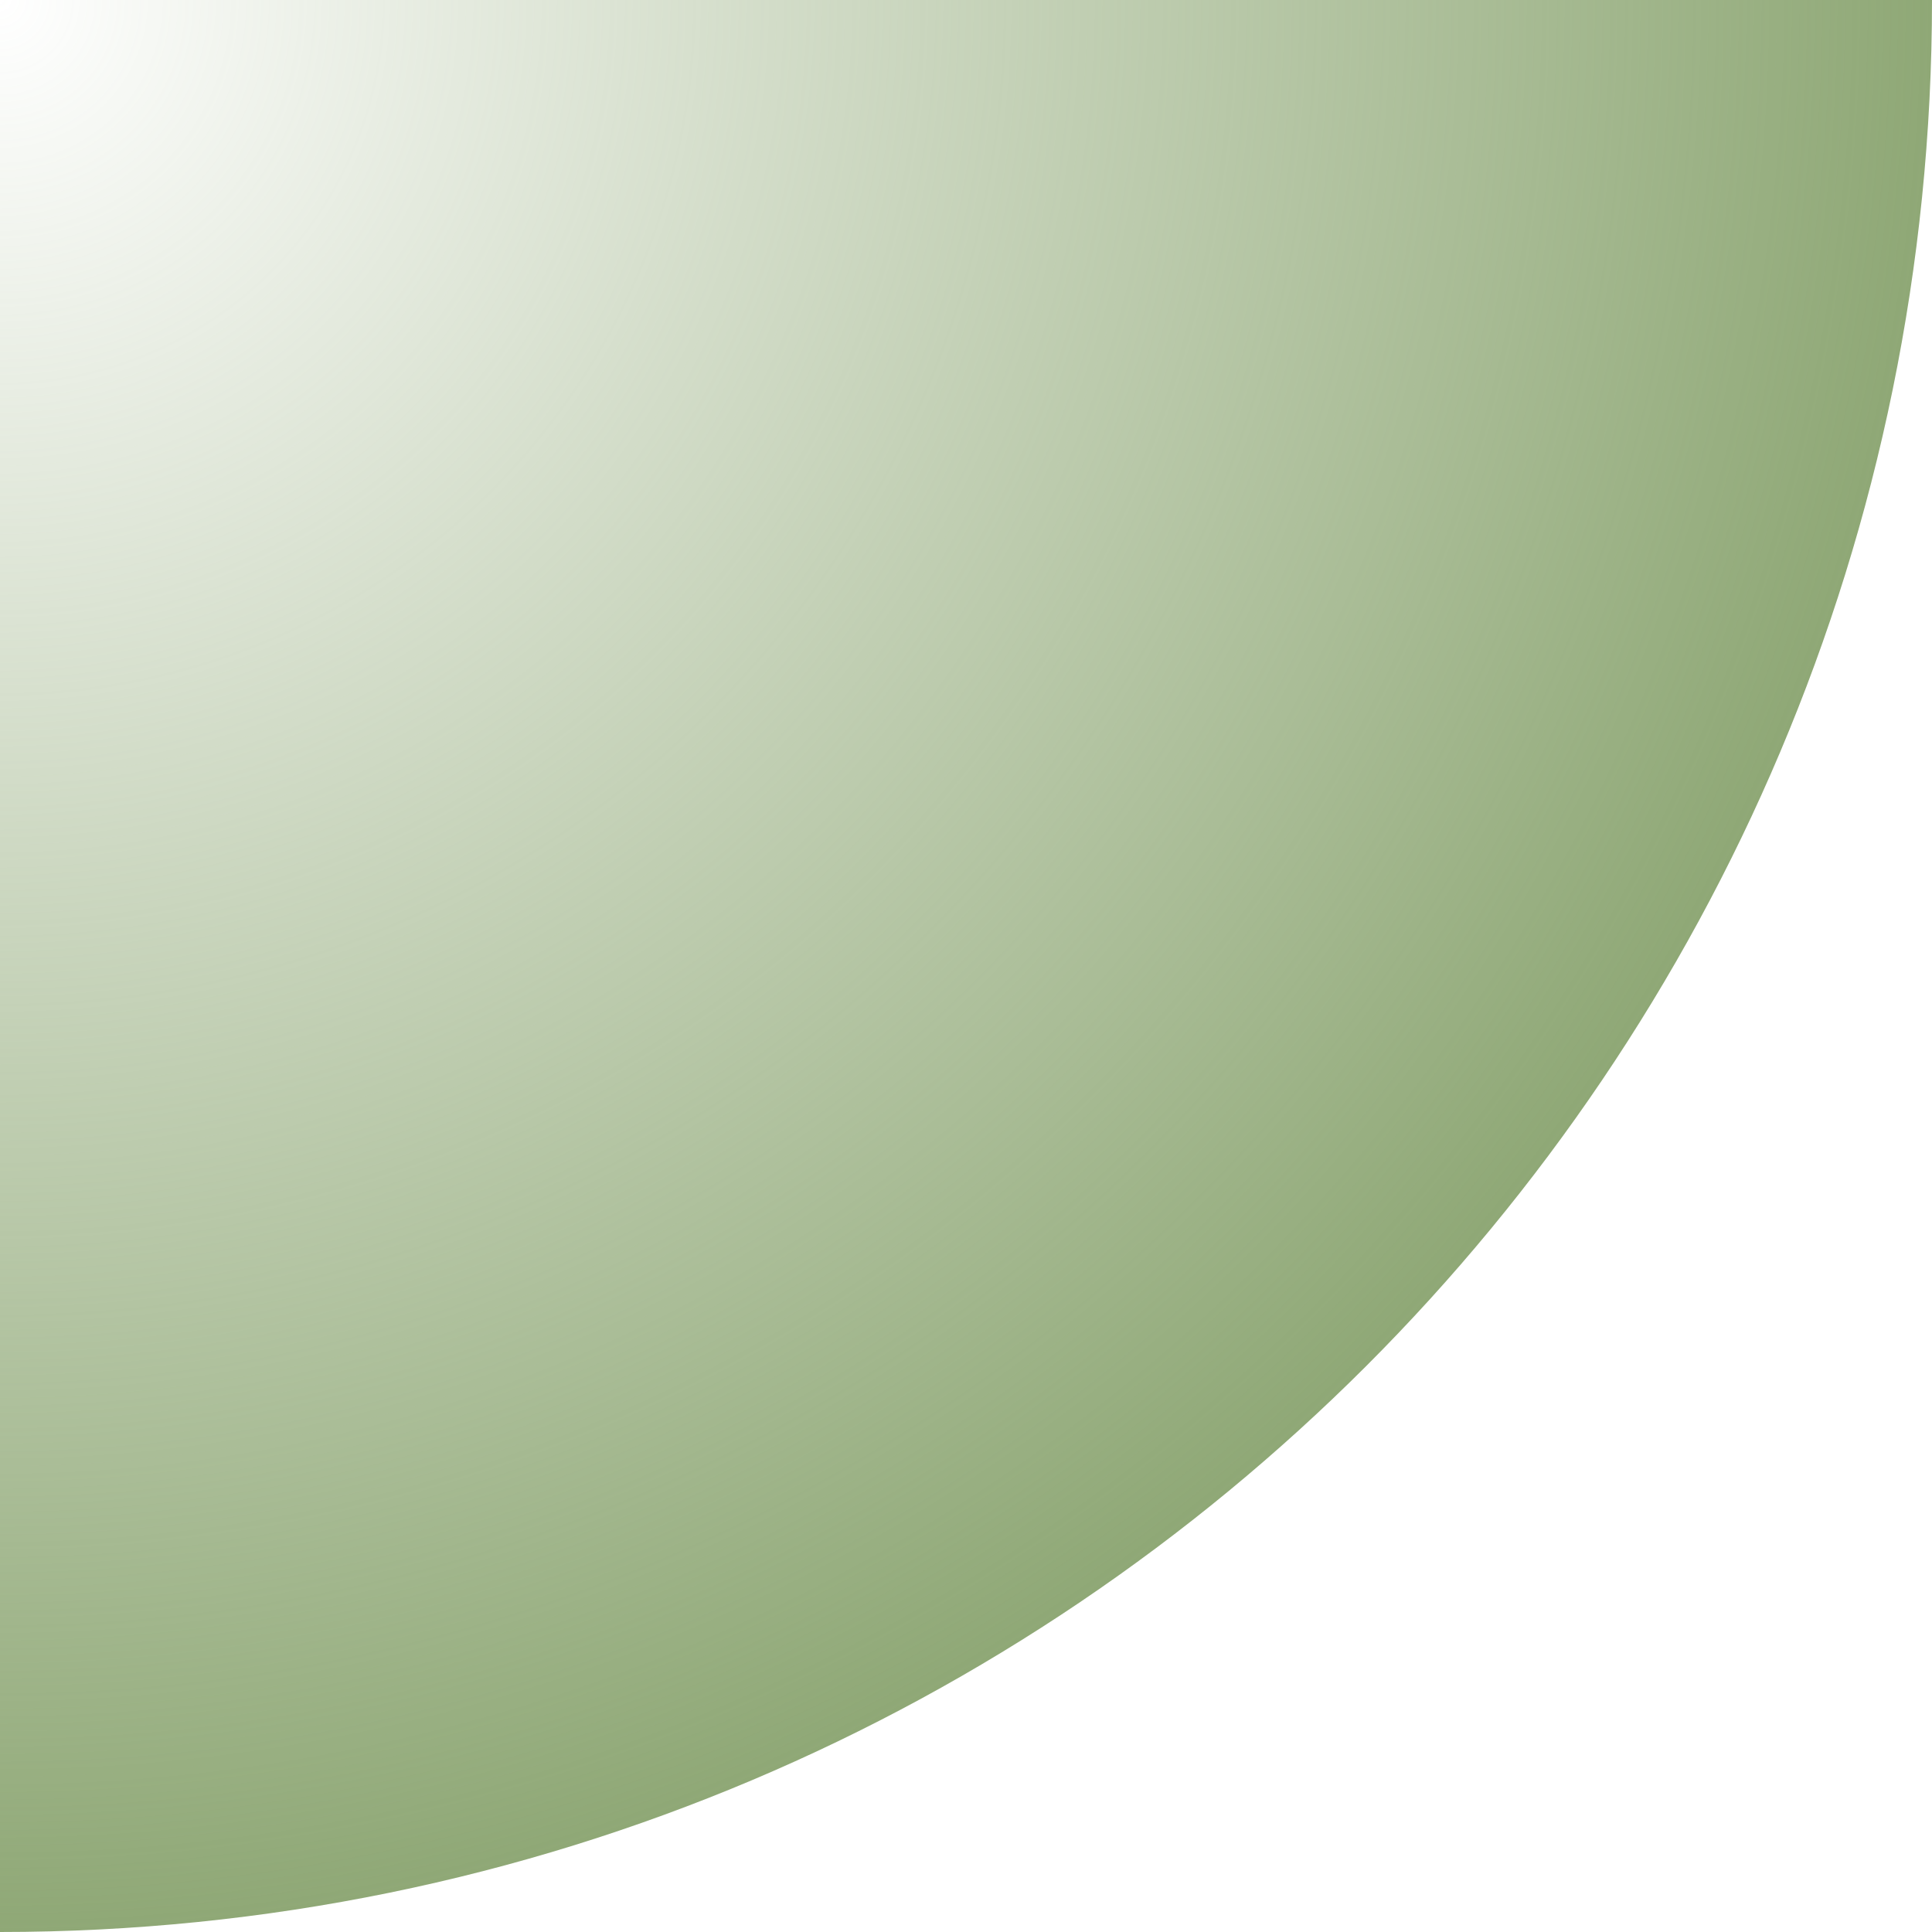
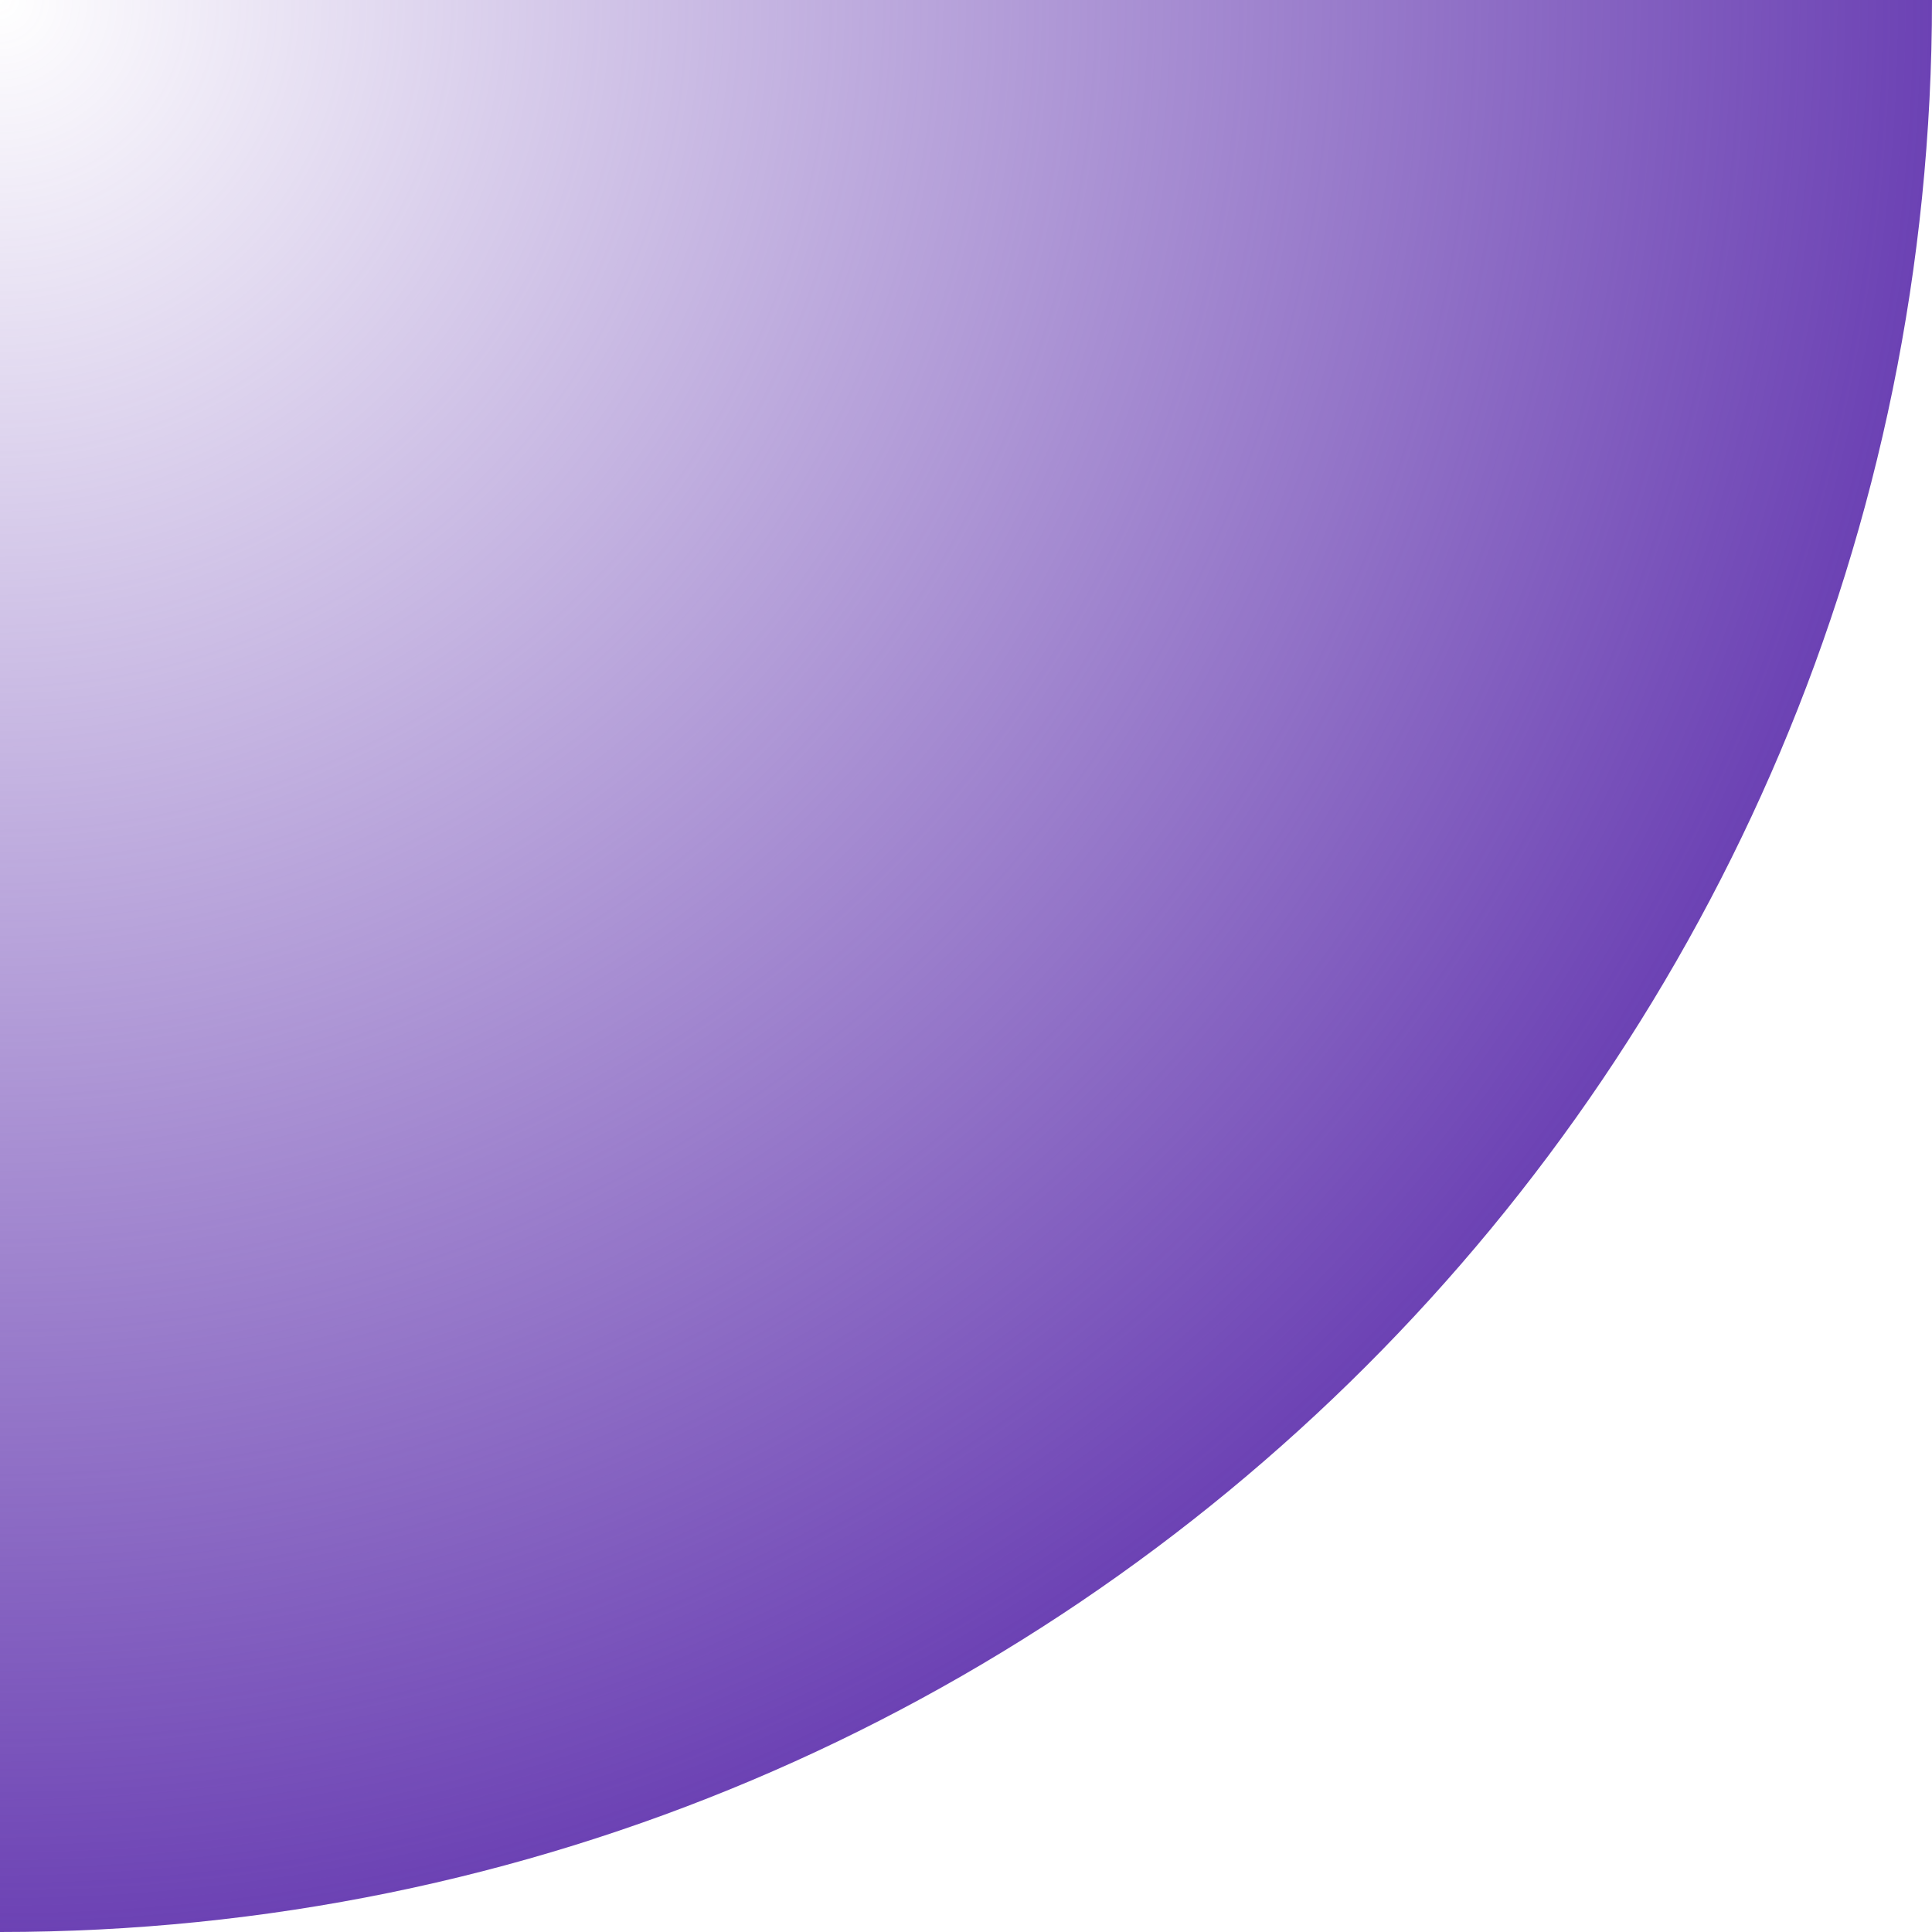
<svg xmlns="http://www.w3.org/2000/svg" xmlns:xlink="http://www.w3.org/1999/xlink" width="52" height="52" id="svg2" version="1.1">
  <defs id="defs4">
    <linearGradient id="linearGradient3857">
-       <stop style="stop-color:#8fa876;stop-opacity:0" offset="0" id="stop3859" />
-       <stop style="stop-color:#8fa876;stop-opacity:1" offset="1" id="stop3861" />
+       <stop style="stop-color:#6c42b4;stop-opacity:0" offset="0" id="stop3859" />
+       <stop style="stop-color:#6c42b4;stop-opacity:1" offset="1" id="stop3861" />
    </linearGradient>
    <radialGradient xlink:href="#linearGradient3857" id="radialGradient3863" cx="0" cy="0" fx="0" fy="0" r="52" gradientUnits="userSpaceOnUse" />
  </defs>
  <g id="layer1" transform="translate(0,-1000.362)">
    <path style="fill:url(#radialGradient3863);fill-rule:evenodd;stroke:#000000;stroke-width:0;stroke-linecap:butt;stroke-linejoin:miter;stroke-opacity:1;stroke-miterlimit:4;stroke-dasharray:none;fill-opacity:1" id="path2991" d="M 52,0 A 52,52 0 0 1 0,52 52,52 0 0 1 -52,0 52,52 0 0 1 0,-52 52,52 0 0 1 52,0 Z" transform="translate(0,1000.362)" />
  </g>
</svg>
